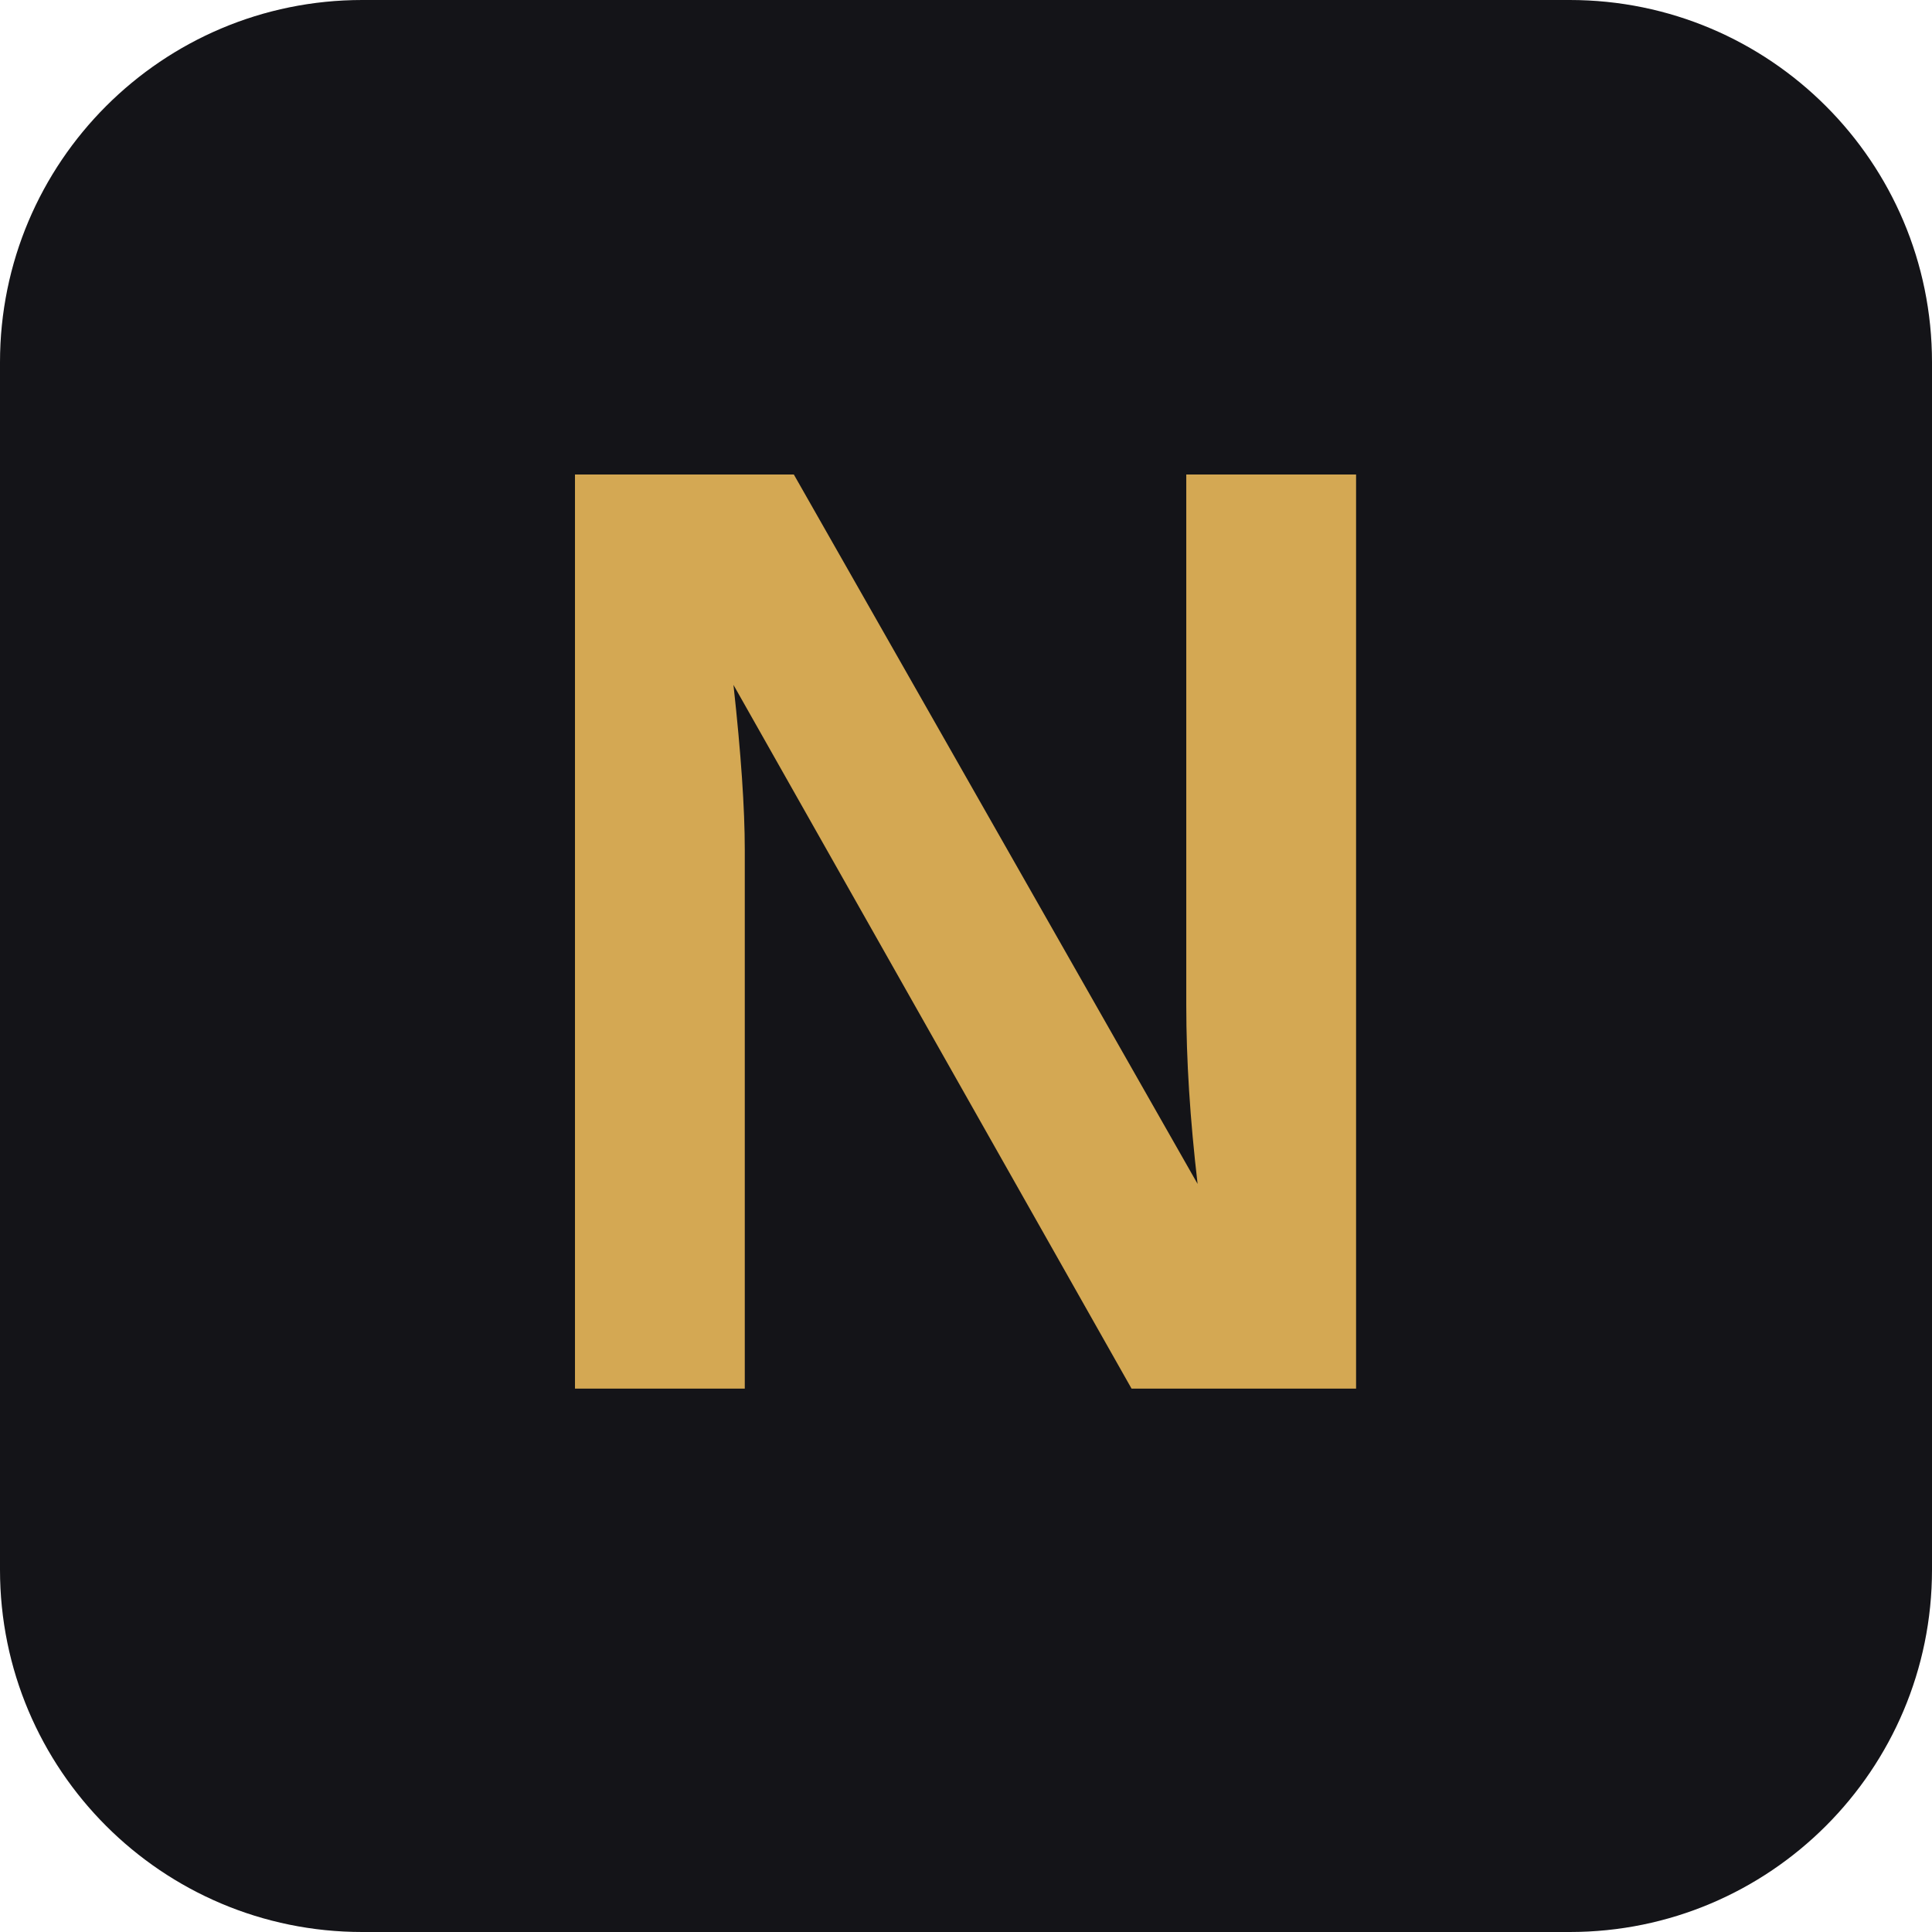
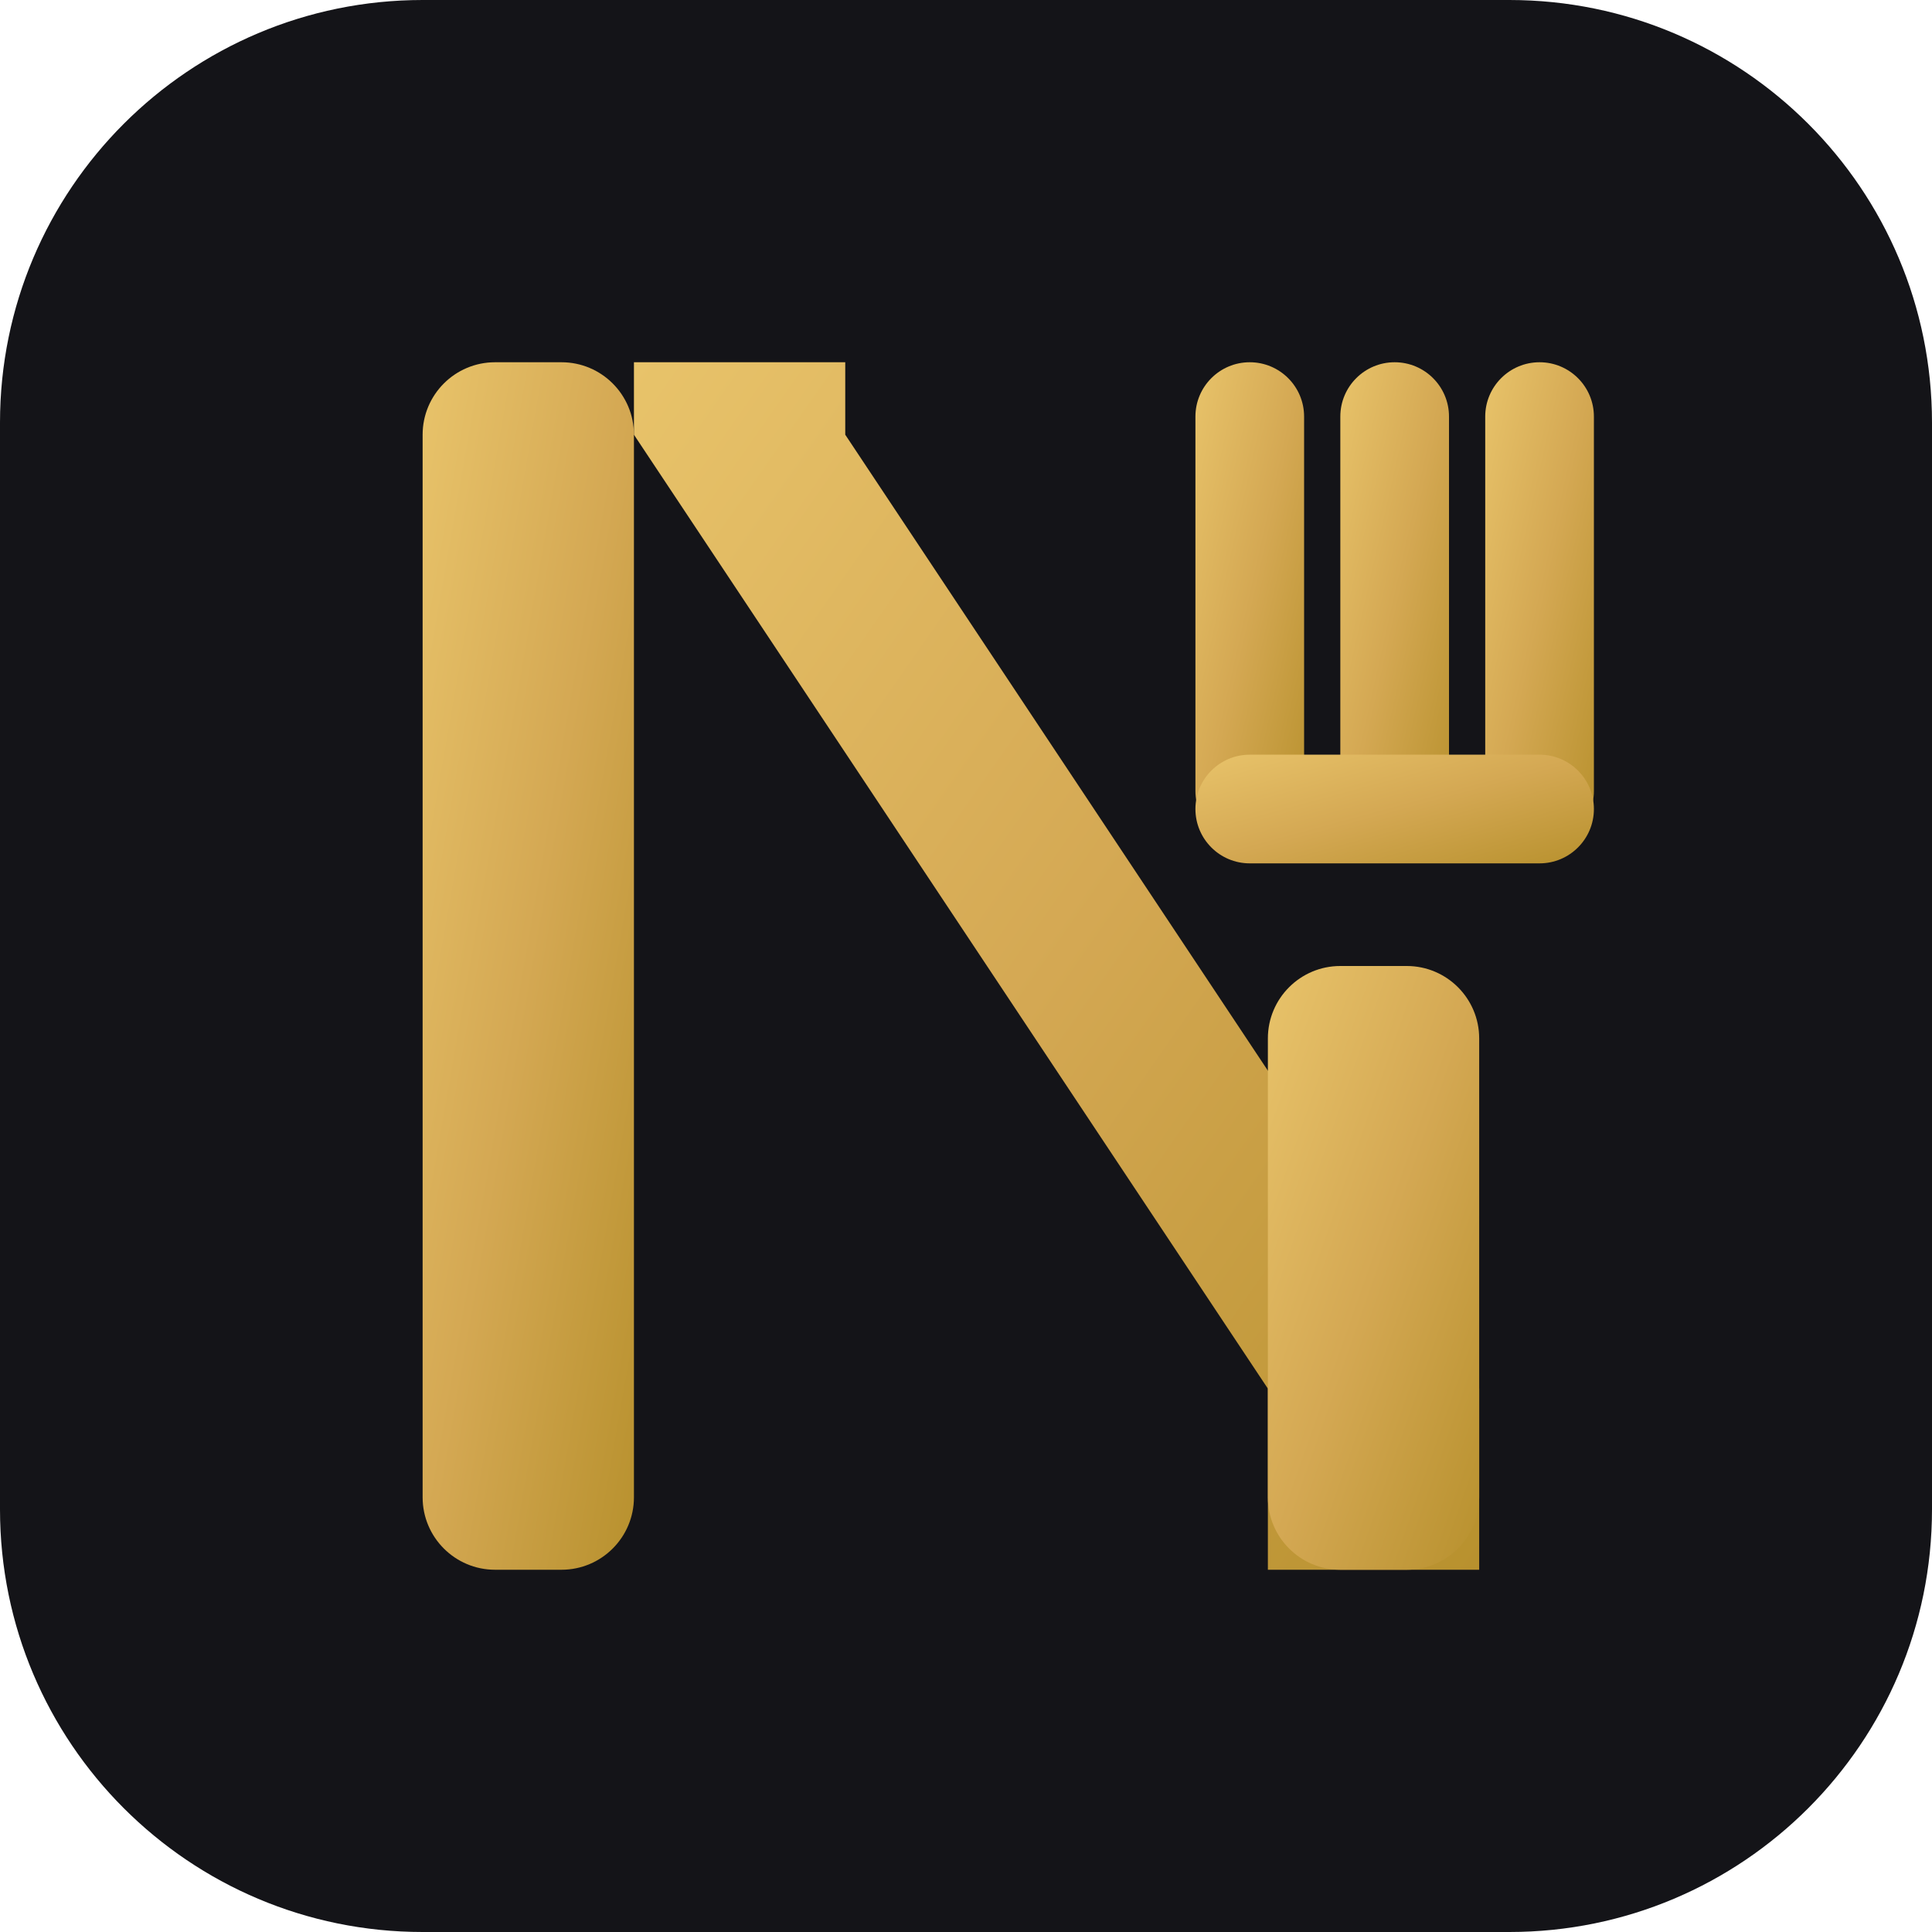
<svg xmlns="http://www.w3.org/2000/svg" viewBox="0 0 32 32">
-   <rect width="32" height="32" rx="6" fill="#141418" />
-   <text x="16" y="23" text-anchor="middle" font-family="Arial,sans-serif" font-weight="900" font-size="22" fill="#D4A853">N</text>
+   <defs>
+     <linearGradient id="fg" x1="0" y1="0" x2="1" y2="1">
+       <stop offset="0%" stop-color="#E8C36A" />
+       <stop offset="50%" stop-color="#D4A853" />
+       <stop offset="100%" stop-color="#B8912E" />
+     </linearGradient>
+   </defs>
+   <rect width="32" height="32" rx="7" fill="#141418" />
+   <g fill="url(#fg)">
+     <rect x="7" y="6" width="3.5" height="20" rx="1.2" />
+     <polygon points="10.5,7.2 21,23 21,26 24.5,26 24.5,23 14,7.2 14,6 10.5,6" />
+     <rect x="21" y="16" width="3.5" height="10" rx="1.2" />
+     <rect x="19.8" y="6" width="1.8" height="8" rx="0.9" />
+     <rect x="22.2" y="6" width="1.8" height="8" rx="0.9" />
+     <rect x="24.6" y="6" width="1.8" height="8" rx="0.9" />
+     <rect x="19.8" y="12.5" width="6.6" height="1.8" rx="0.9" />
+   </g>
</svg>
